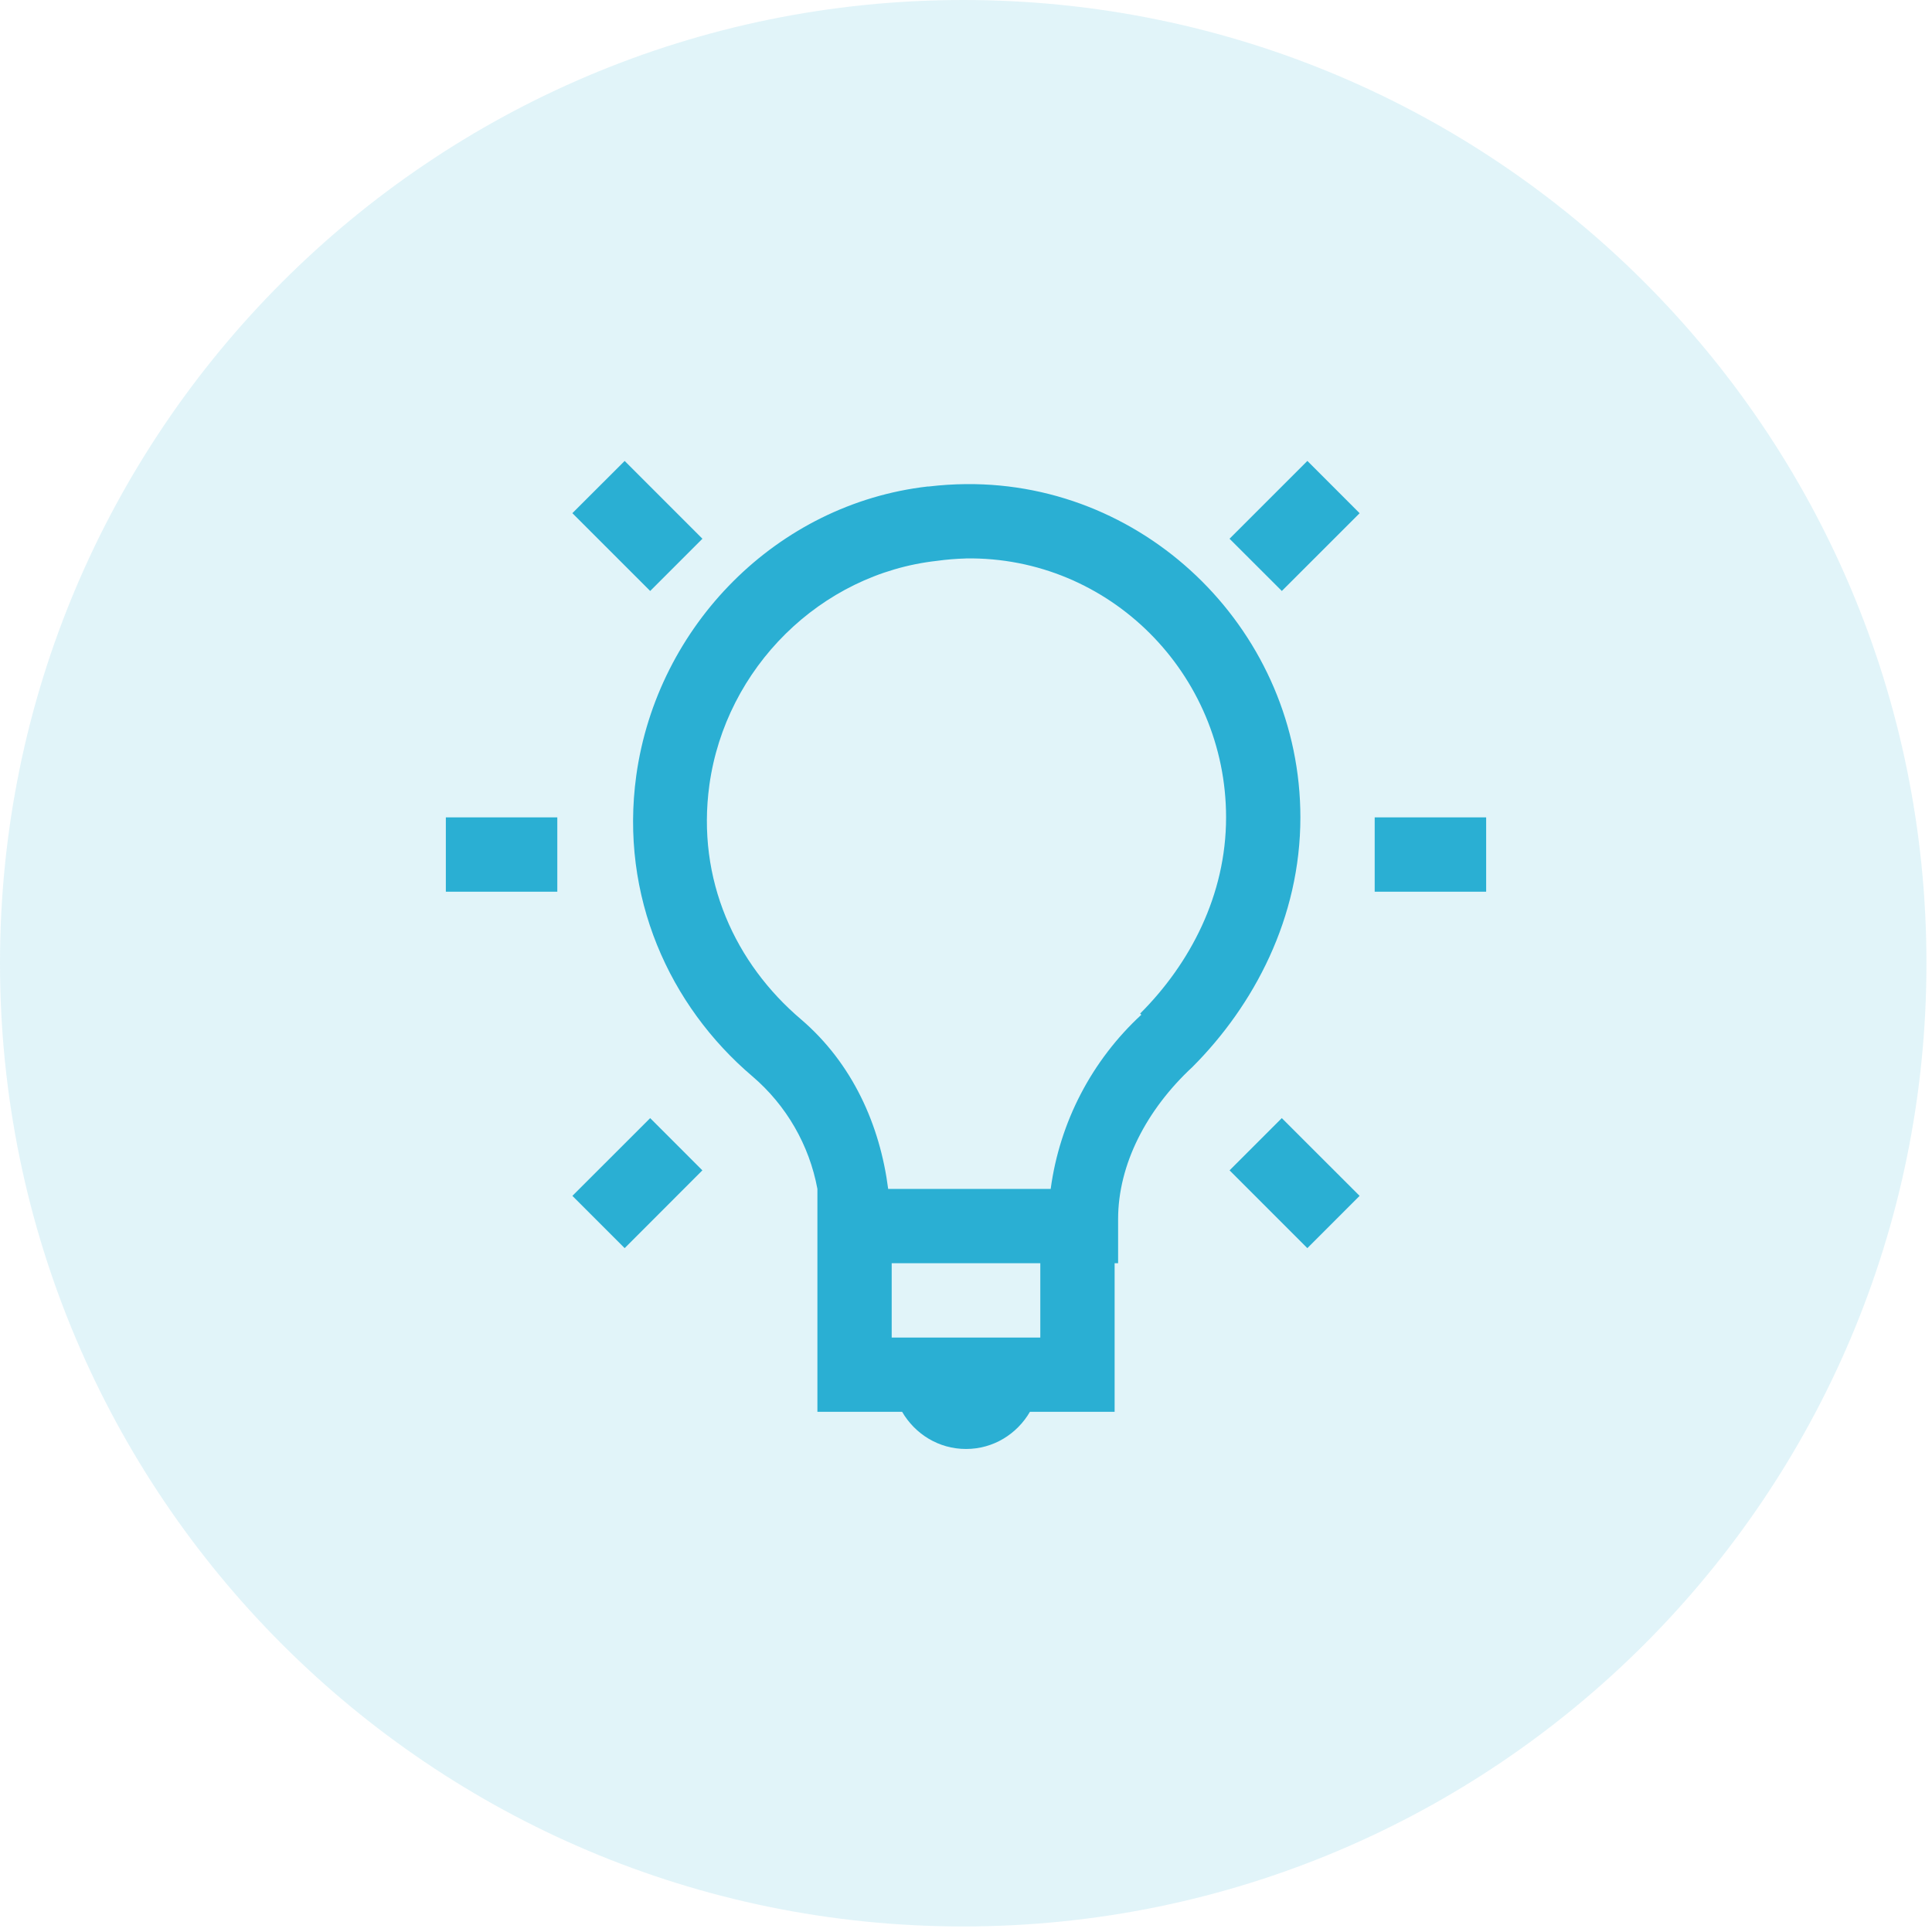
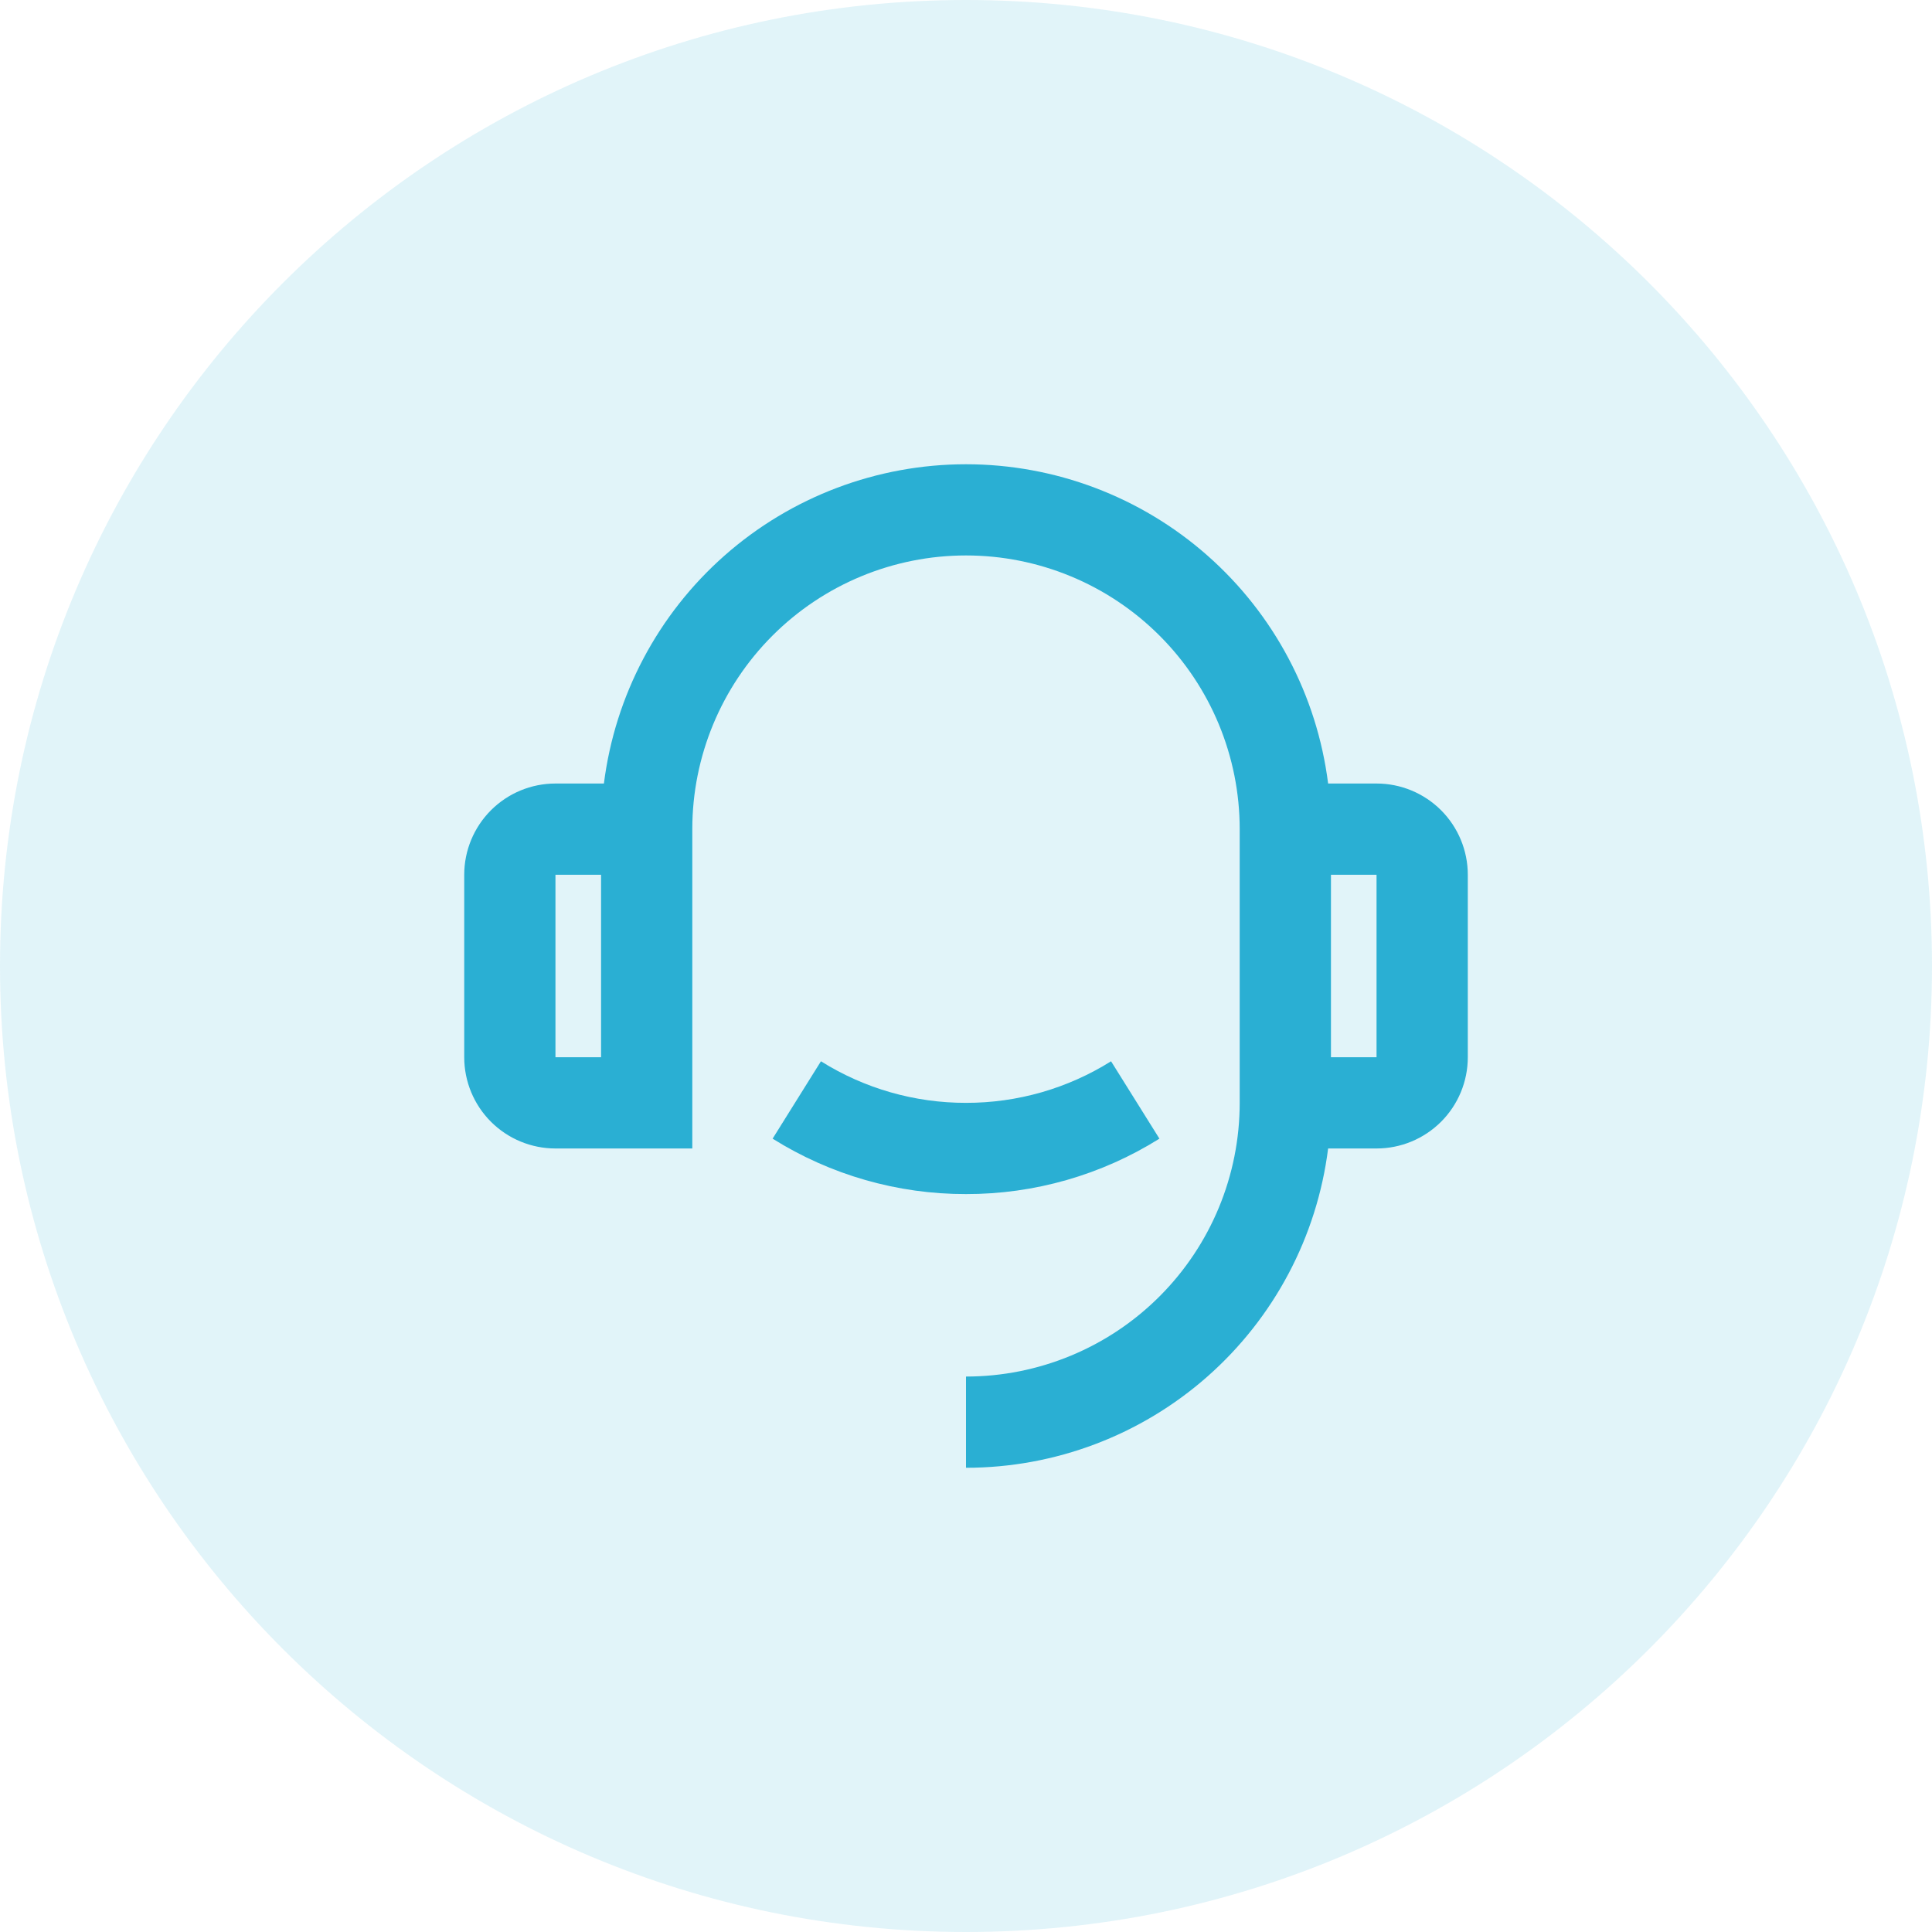
- <svg xmlns="http://www.w3.org/2000/svg" width="78" height="78" fill="#2aafd3">
-   <circle cx="38.888" cy="38.888" r="38.888" fill-opacity=".14" />
-   <path d="M25.22 18.609l-2.112 2.109 3.142 3.141 2.109-2.109-3.14-3.141zm27.562 0L49.64 21.75l2.111 2.109 3.141-3.139-2.109-2.111zM39 19.545a13.75 13.75 0 0 0-1.5.096c-.015 0-.03-.003-.045 0-6.084.698-10.926 5.613-11.767 11.67-.672 4.875 1.338 9.296 4.688 12.143 1.37 1.169 2.297 2.774 2.625 4.545v9h3.42c.522.896 1.474 1.5 2.58 1.5s2.058-.604 2.58-1.5H45v-6h.141v-1.782c0-2.199 1.143-4.416 3-6.139C50.625 40.59 52.5 37.057 52.5 33c0-7.41-6.099-13.524-13.5-13.455zm0 3C44.798 22.464 49.5 27.21 49.5 33c0 3.141-1.455 5.907-3.469 7.92l.048.048A11.69 11.69 0 0 0 42.419 48h-6.561c-.33-2.571-1.433-5.059-3.516-6.844-2.651-2.25-4.23-5.64-3.702-9.468.656-4.725 4.489-8.524 9.187-9.045.388-.054.779-.086 1.17-.096l.003-.002zM18 33v3h4.5v-3H18zm37.5 0v3H60v-3h-4.5zM26.25 45.141l-3.141 3.139 2.11 2.111 3.138-3.141-2.108-2.109zm25.5 0l-2.109 2.109 3.14 3.141 2.11-2.111-3.141-3.139zM36 51h6v3h-6v-3z" />
+ <svg xmlns="http://www.w3.org/2000/svg" width="60" height="60" viewBox="0 0 60 60" fill="none">
+   <circle cx="30" cy="30" r="30" fill="#2AAFD3" fill-opacity="0.14" />
+   <path d="M41.246 24.333H42.75C43.502 24.333 44.222 24.632 44.754 25.163C45.285 25.695 45.584 26.415 45.584 27.167V32.833C45.584 33.585 45.285 34.306 44.754 34.837C44.222 35.368 43.502 35.667 42.75 35.667H41.246C40.901 38.406 39.568 40.924 37.497 42.75C35.426 44.576 32.761 45.583 30 45.583V42.75C32.255 42.75 34.417 41.855 36.011 40.26C37.605 38.666 38.5 36.504 38.5 34.25V25.75C38.5 23.496 37.605 21.334 36.011 19.74C34.417 18.146 32.255 17.25 30 17.25C27.746 17.25 25.584 18.146 23.99 19.74C22.396 21.334 21.5 23.496 21.5 25.75V35.667H17.25C16.499 35.667 15.778 35.368 15.247 34.837C14.716 34.306 14.417 33.585 14.417 32.833V27.167C14.417 26.415 14.716 25.695 15.247 25.163C15.778 24.632 16.499 24.333 17.25 24.333H18.755C19.101 21.595 20.434 19.076 22.504 17.251C24.575 15.425 27.24 14.418 30 14.418C32.761 14.418 35.426 15.425 37.496 17.251C39.567 19.076 40.9 21.595 41.246 24.333ZM17.25 27.167V32.833H18.667V27.167H17.25ZM41.334 27.167V32.833H42.75V27.167H41.334ZM23.994 35.362L25.495 32.959C26.846 33.805 28.407 34.253 30 34.25C31.594 34.253 33.155 33.805 34.505 32.959L36.007 35.362C34.207 36.49 32.125 37.087 30 37.083C27.876 37.087 25.794 36.49 23.994 35.362Z" fill="#2AAFD3" />
</svg>
